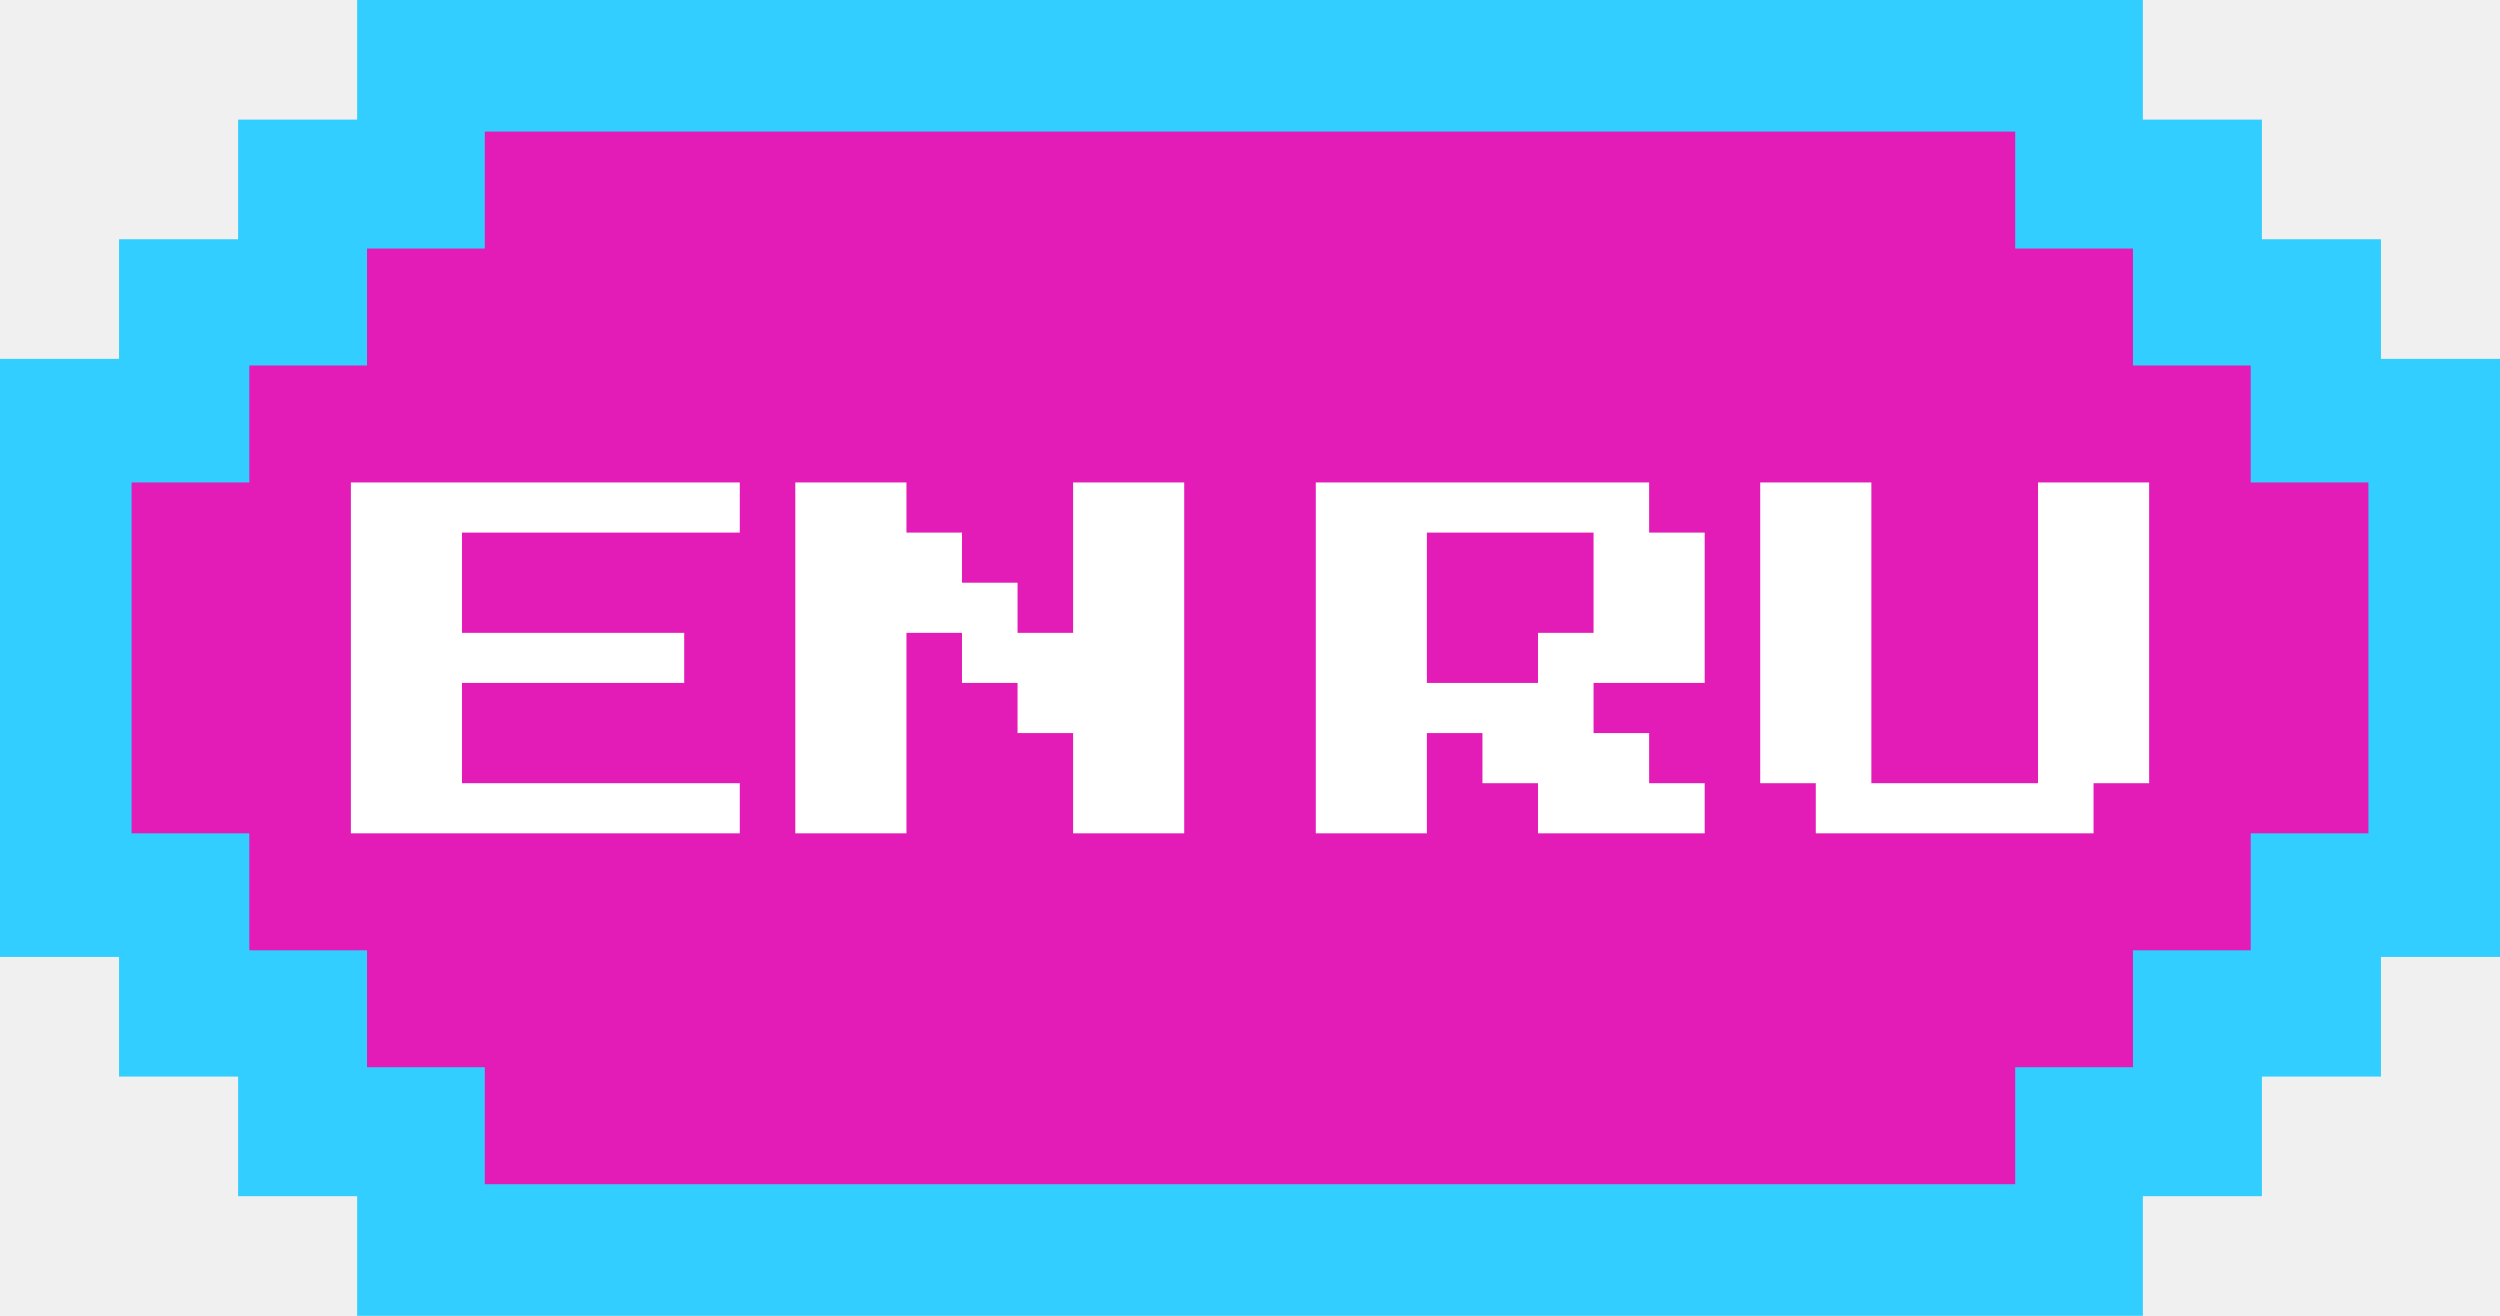
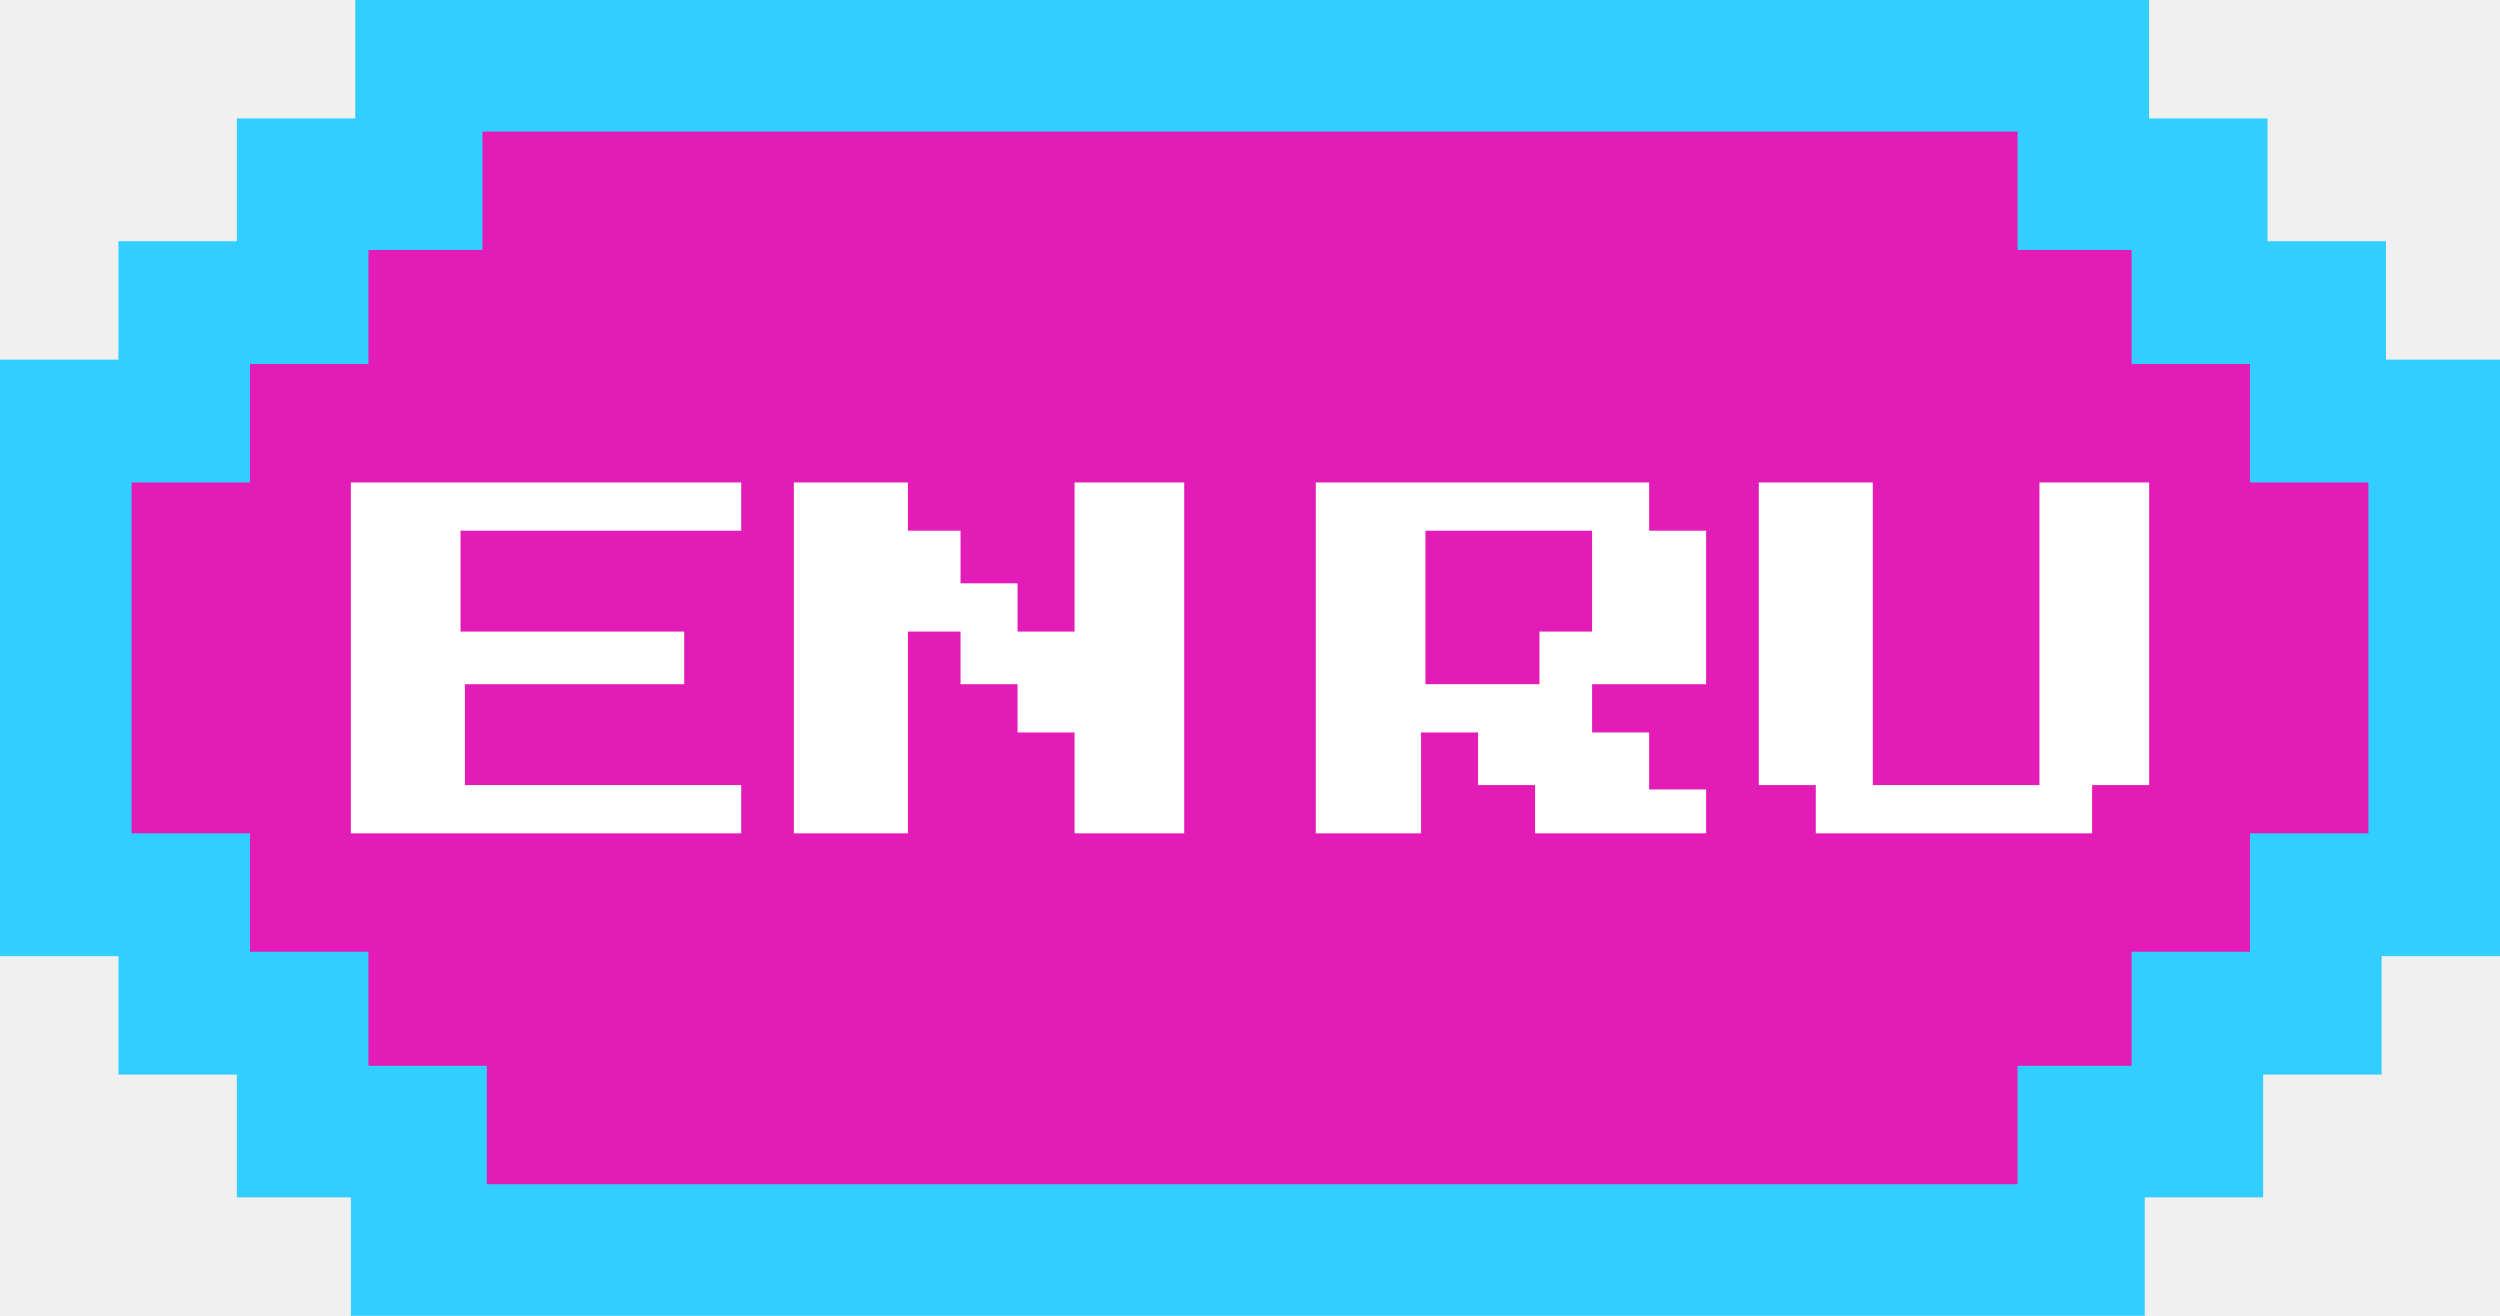
<svg xmlns="http://www.w3.org/2000/svg" width="57" height="30" viewBox="0 0 57 30" fill="none">
-   <path d="M8.143 0L48.857 0V2.727H51.571V5.455H54.286V8.182H57V21.818H54.286V24.546H51.571V27.273H48.857V30H8.143V27.273H5.429V24.546H2.714V21.818H0V8.182H2.714V5.455H5.429V2.727H8.143V0Z" fill="#31CEFF" />
-   <path d="M11.053 3L45.947 3V5.667H48.632V8.333H51.316V11H54V19H51.316V21.667H48.632V24.333H45.947V27H11.053V24.333H8.368V21.667H5.684V19H3V11H5.684V8.333H8.368V5.667H11.053V3Z" fill="#E31CB8" />
-   <path d="M30 19V11H37.6V12.143H38.867V15.571H36.333V16.714H37.6V17.857H38.867V19H35.067V17.857H33.8V16.714H32.533V19H30ZM32.533 15.571H35.067V14.429H36.333V12.143H32.533V15.571Z" fill="white" />
-   <path d="M41.4 19V17.857H40.133V11H42.667V17.857H46.467V11H49V17.857H47.733V19H41.4Z" fill="white" />
-   <path d="M8 19V11H16.867V12.143H10.533V14.429H15.6V15.571H10.533V17.857H16.867V19H8Z" fill="white" />
-   <path d="M18.133 19V11H20.667V12.143H21.933V13.286H23.2V14.429H24.467V11H27V19H24.467V16.714H23.2V15.571H21.933V14.429H20.667V19H18.133Z" fill="white" />
+   <path d="M8.1 0H49v2.7h2.7v2.8h2.7v2.7H57v13.6h-2.7v2.7h-2.7v2.8h-2.7V30H8v-2.7H5.4v-2.8H2.7v-2.7H0V8.2h2.7V5.5h2.7V2.7h2.7V0z" fill="#31CEFF" />
+   <path d="M11 3h35v2.7h2.6v2.6h2.7V11H54v8h-2.7v2.7h-2.7v2.6H46V27H11.1v-2.7H8.4v-2.6H5.7V19H3v-8h2.7V8.3h2.7V5.7H11V3z" fill="#E31CB8" />
+   <path d="M30 19v-8h7.6v1.1h1.3v3.5h-2.6v1.1h1.3V18h1.3V19H35v-1.1h-1.3v-1.2h-1.3V19H30zm2.5-3.4h2.6v-1.2h1.2v-2.3h-3.8v3.5zM41.4 19v-1.1h-1.3V11h2.6v6.9h3.8V11H49v6.9h-1.3V19h-6.3zM8 19v-8h8.9v1.1h-6.4v2.3h5.1v1.2h-5v2.3h6.3V19H8zM18.1 19v-8h2.6v1.1h1.2v1.2h1.3v1.1h1.3V11H27v8h-2.5v-2.3h-1.3v-1.1h-1.3v-1.2h-1.2V19H18z" fill="#fff" />
</svg>
